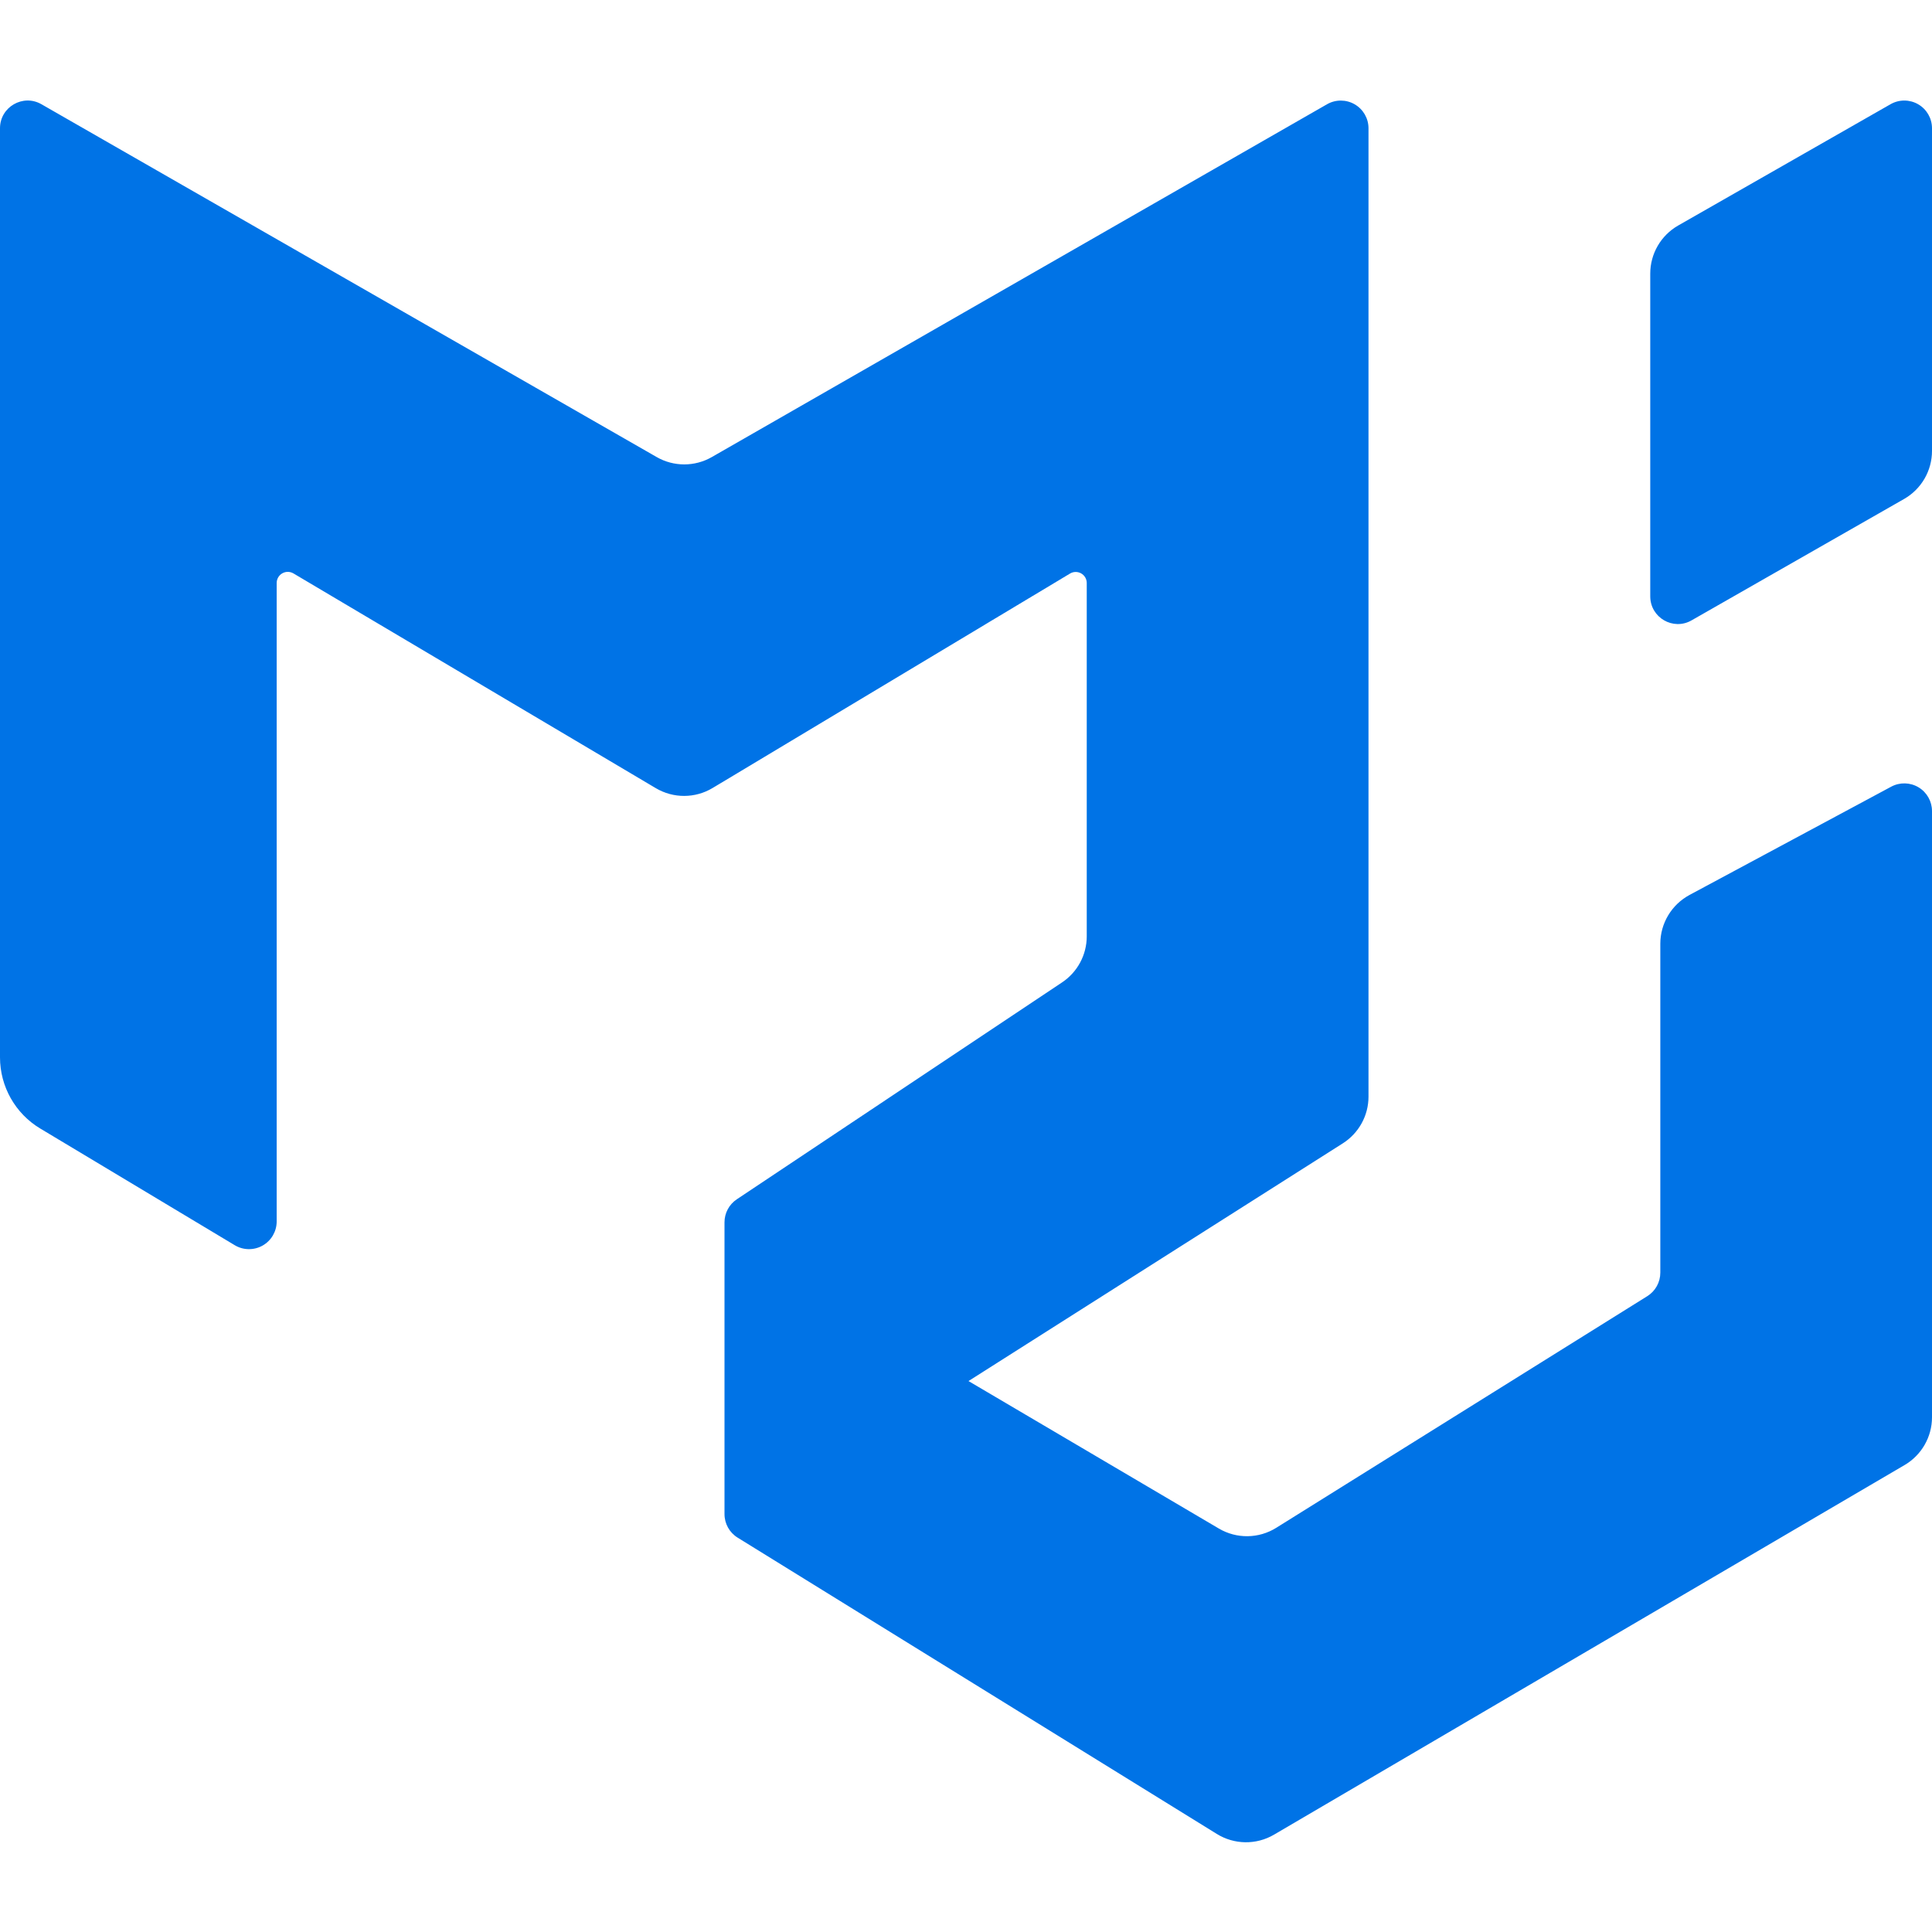
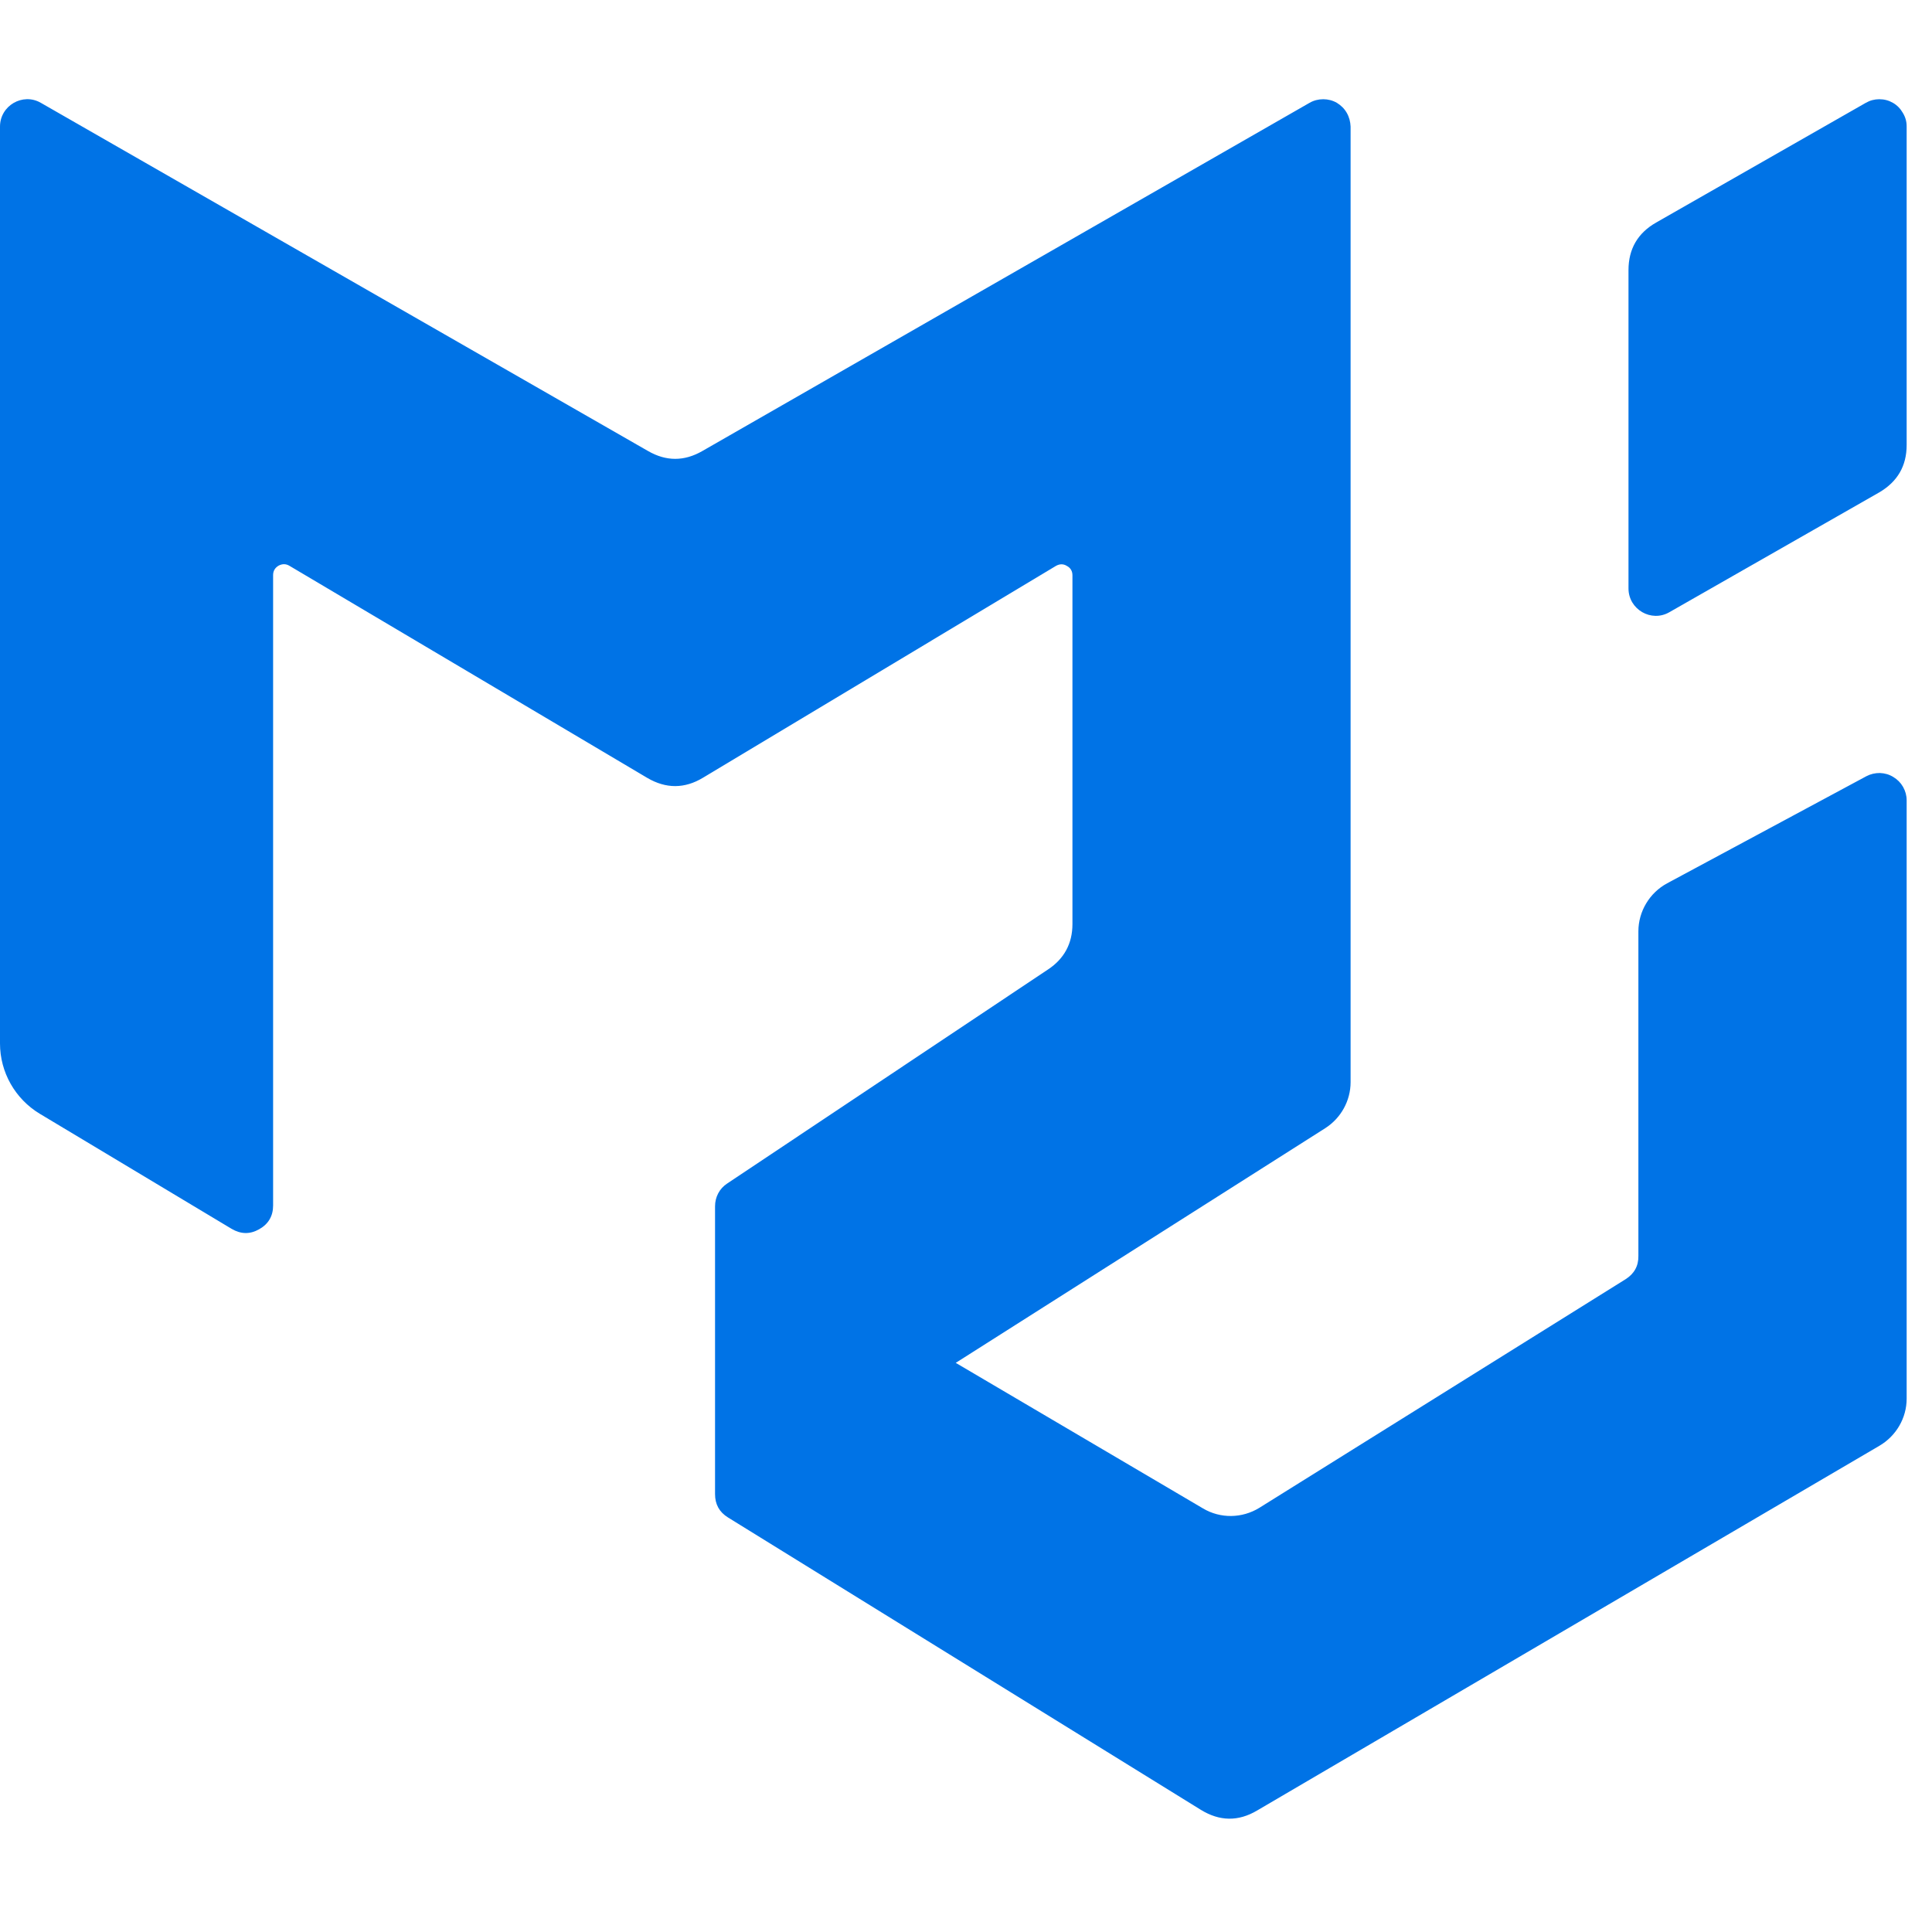
- <svg xmlns="http://www.w3.org/2000/svg" width="28" height="28" viewBox="0 0 24 24" fill="none" class="css-pgi4ag">
-   <path fill-rule="evenodd" clip-rule="evenodd" fill="#0073E6" d="M24 5.601V1.592a.344.344 0 0 0-.514-.298l-2.64 1.508a.688.688 0 0 0-.346.597v4.009c0 .264.285.43.514.298l2.64-1.508A.688.688 0 0 0 24 5.6ZM.515 1.295l7.643 4.383a.688.688 0 0 0 .684 0l7.643-4.383a.344.344 0 0 1 .515.298v12.03c0 .235-.12.453-.319.58l-4.65 2.953 3.11 1.832c.22.13.495.127.713-.009l4.61-2.878a.344.344 0 0 0 .161-.292v-4.085c0-.254.14-.486.362-.606l2.507-1.346a.344.344 0 0 1 .506.303v7.531c0 .244-.13.47-.34.593l-7.834 4.592a.688.688 0 0 1-.71-.009l-5.953-3.681A.344.344 0 0 1 9 18.808v-3.624c0-.115.057-.222.153-.286l4.04-2.694a.688.688 0 0 0 .307-.572v-4.39a.137.137 0 0 0-.208-.117l-4.44 2.664a.688.688 0 0 1-.705.002L3.645 7.123a.138.138 0 0 0-.208.118v7.933a.344.344 0 0 1-.52.295L.5 14.019C.19 13.833 0 13.497 0 13.135V1.593c0-.264.286-.43.515-.298Z" />
+ <svg xmlns="http://www.w3.org/2000/svg" width="50" zoomAndPan="magnify" viewBox="0 0 37.5 37.5" height="50" preserveAspectRatio="xMidYMid meet" version="1.0">
+   <defs>
+     <clipPath id="f81f1e53a6">
+       <path d="M 0 1 L 37.008 1 L 37.008 36 L 0 36 Z M 0 1 " clip-rule="nonzero" />
+     </clipPath>
+   </defs>
+   <g clip-path="url(#f81f1e53a6)">
+     <path fill="#0073e6" d="M 37.008 8.637 L 37.008 2.453 C 37.008 2.359 36.984 2.273 36.934 2.191 C 36.887 2.109 36.824 2.043 36.742 1.996 C 36.66 1.949 36.574 1.926 36.477 1.926 C 36.383 1.926 36.297 1.949 36.215 1.996 L 32.145 4.32 C 31.789 4.523 31.609 4.832 31.609 5.242 L 31.609 11.422 C 31.609 11.828 32.051 12.086 32.402 11.883 L 36.473 9.559 C 36.828 9.352 37.008 9.047 37.008 8.637 Z M 0.793 1.996 L 12.578 8.754 C 12.93 8.957 13.281 8.957 13.633 8.754 L 25.418 1.996 C 25.5 1.949 25.59 1.926 25.684 1.926 C 25.777 1.926 25.867 1.949 25.949 1.996 C 26.031 2.047 26.094 2.109 26.141 2.191 C 26.188 2.273 26.211 2.363 26.215 2.457 L 26.215 21.004 C 26.215 21.367 26.027 21.703 25.723 21.898 L 18.551 26.453 L 23.348 29.277 C 23.688 29.48 24.109 29.473 24.445 29.266 L 31.555 24.828 C 31.719 24.723 31.805 24.574 31.801 24.375 L 31.801 18.078 C 31.801 17.688 32.02 17.328 32.359 17.145 L 36.227 15.066 C 36.309 15.023 36.395 15.004 36.488 15.004 C 36.582 15.008 36.668 15.031 36.75 15.082 C 36.828 15.129 36.891 15.191 36.938 15.273 C 36.984 15.355 37.008 15.441 37.008 15.535 L 37.008 27.148 C 37.008 27.523 36.805 27.871 36.48 28.062 L 24.402 35.141 C 24.035 35.359 23.672 35.352 23.309 35.129 L 14.129 29.453 C 13.961 29.348 13.879 29.199 13.879 29 L 13.879 23.414 C 13.879 23.234 13.965 23.07 14.113 22.973 L 20.344 18.816 C 20.656 18.609 20.816 18.312 20.816 17.938 L 20.816 11.168 C 20.816 11.086 20.781 11.023 20.707 10.984 C 20.637 10.941 20.566 10.945 20.496 10.984 L 13.648 15.094 C 13.289 15.312 12.926 15.312 12.562 15.098 L 5.621 10.984 C 5.551 10.941 5.48 10.941 5.406 10.98 C 5.336 11.023 5.301 11.082 5.301 11.164 L 5.301 23.398 C 5.301 23.602 5.211 23.758 5.031 23.859 C 4.852 23.961 4.676 23.957 4.496 23.852 L 0.77 21.617 C 0.293 21.328 0 20.812 0 20.254 L 0 2.457 C 0 2.051 0.441 1.793 0.793 1.996 Z M 0.793 1.996 " fill-opacity="1" fill-rule="evenodd" />
+   </g>
</svg>
